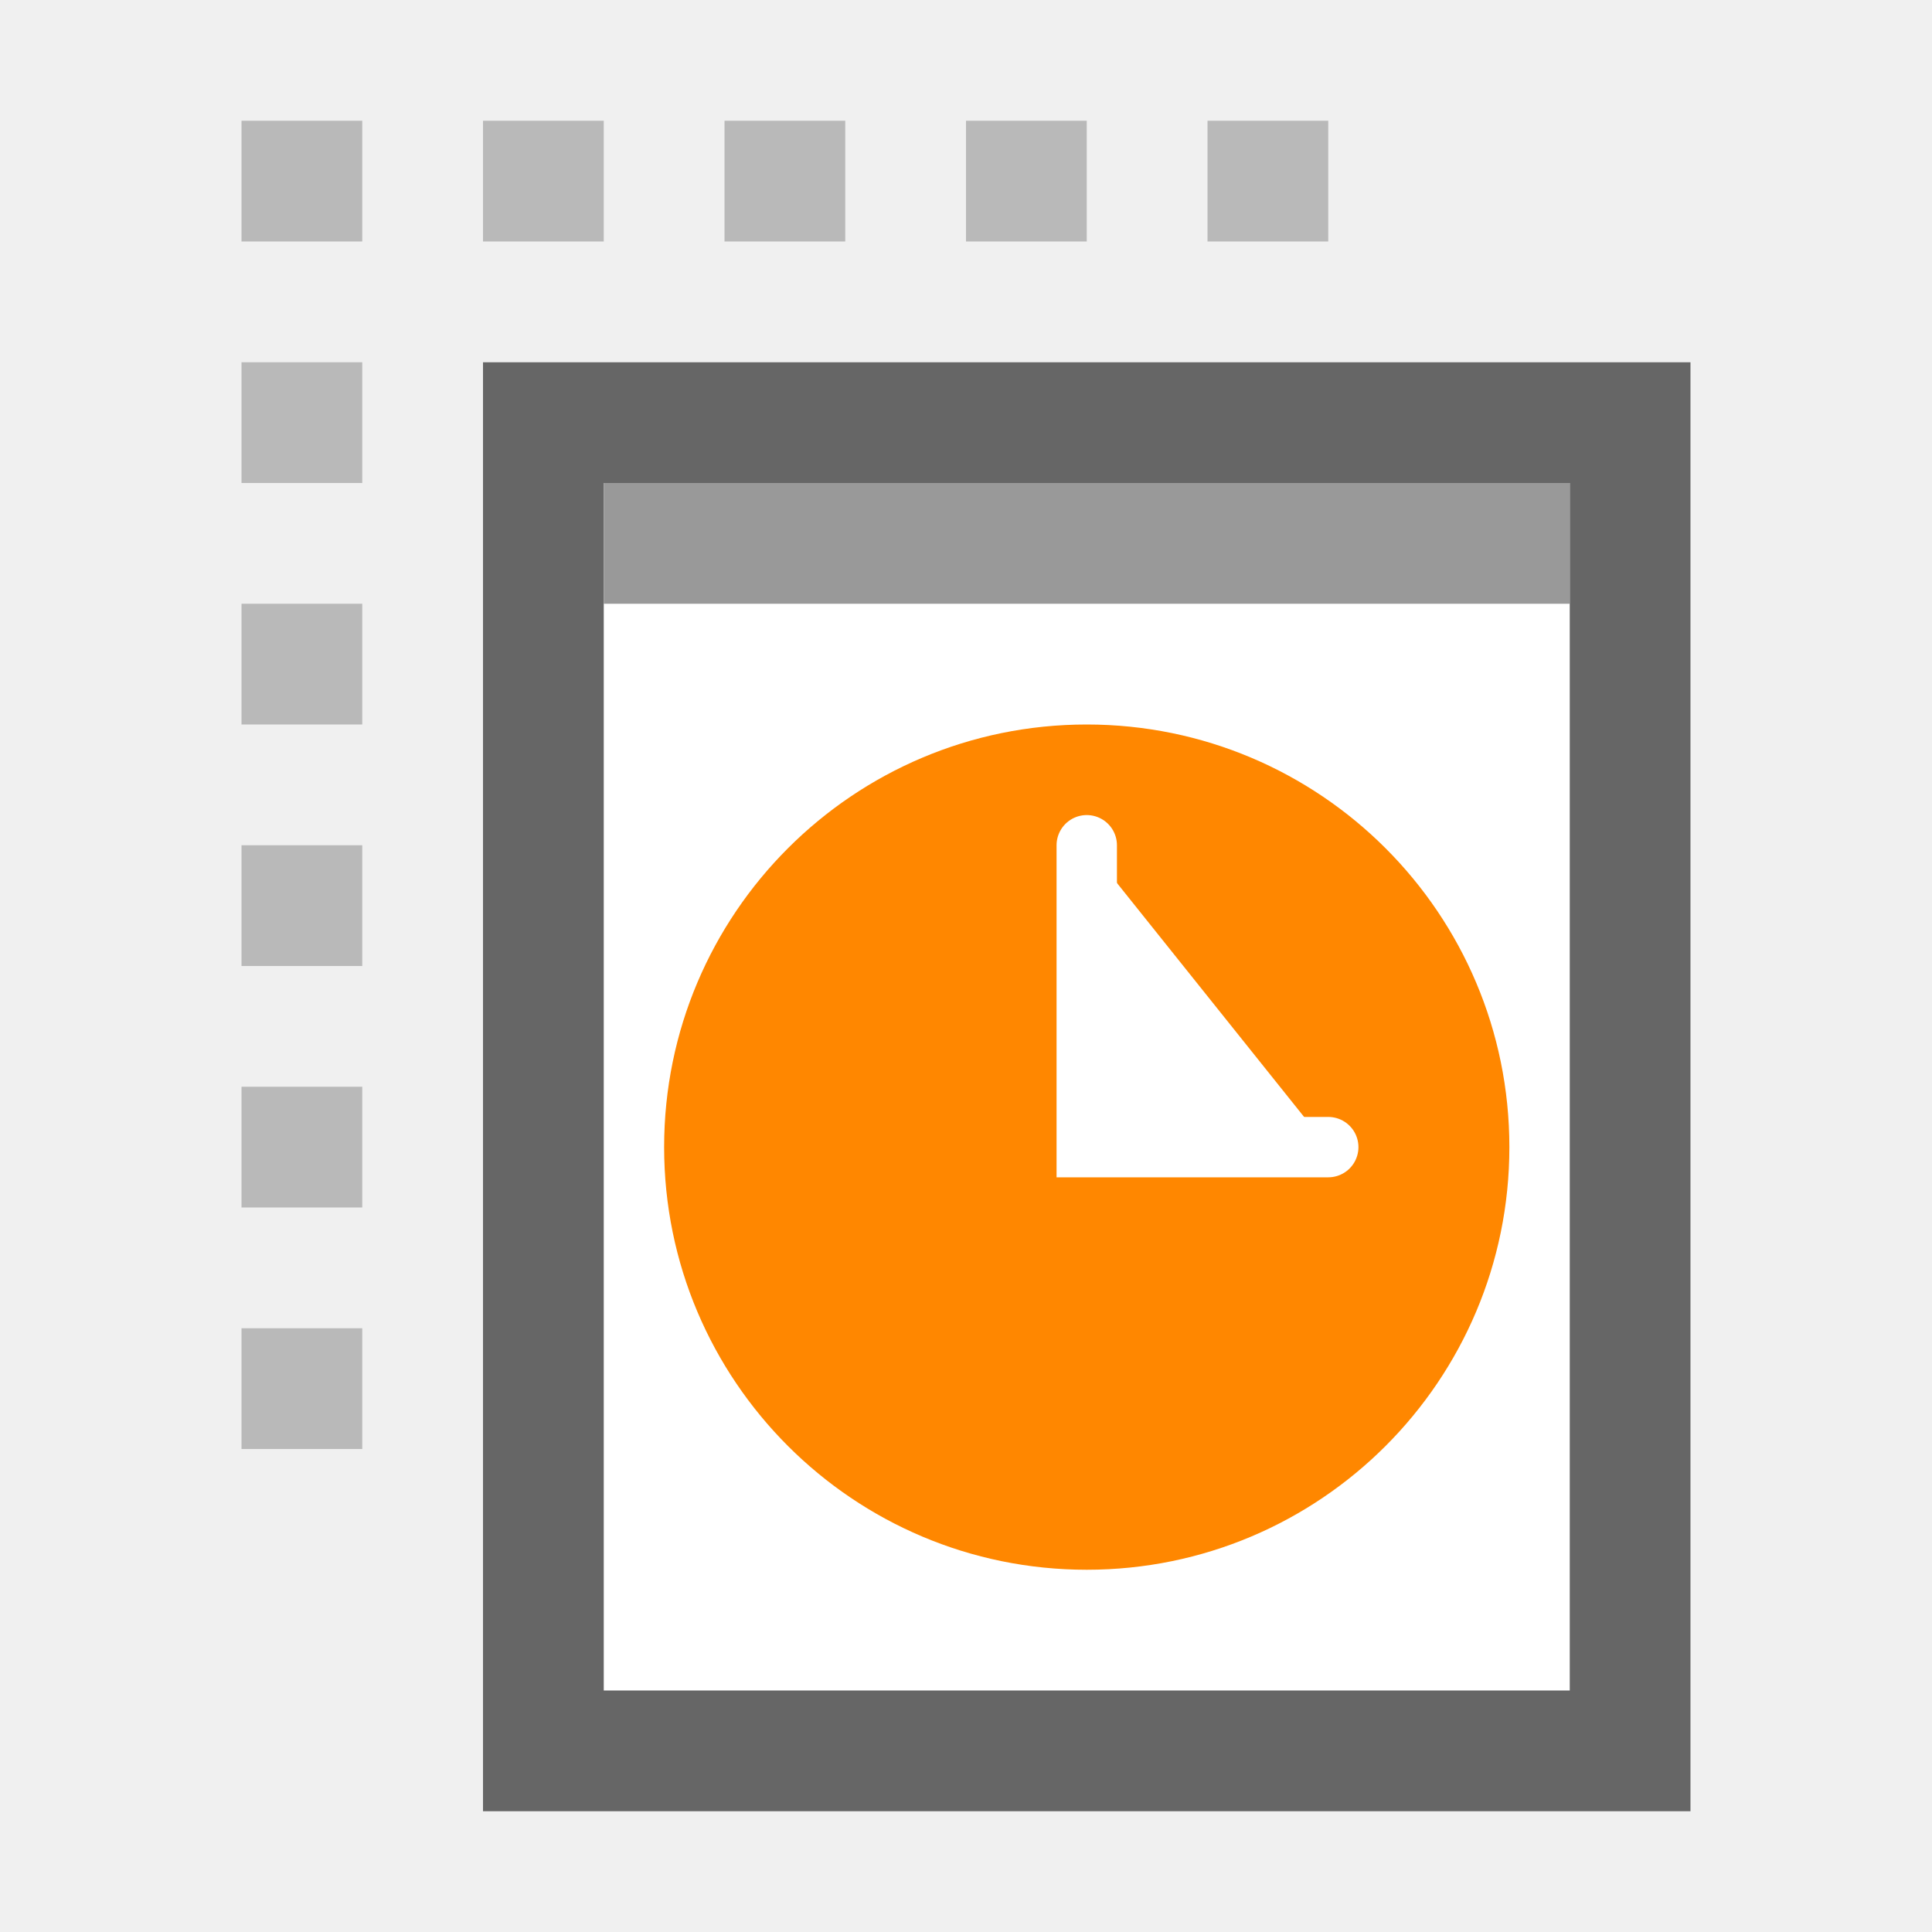
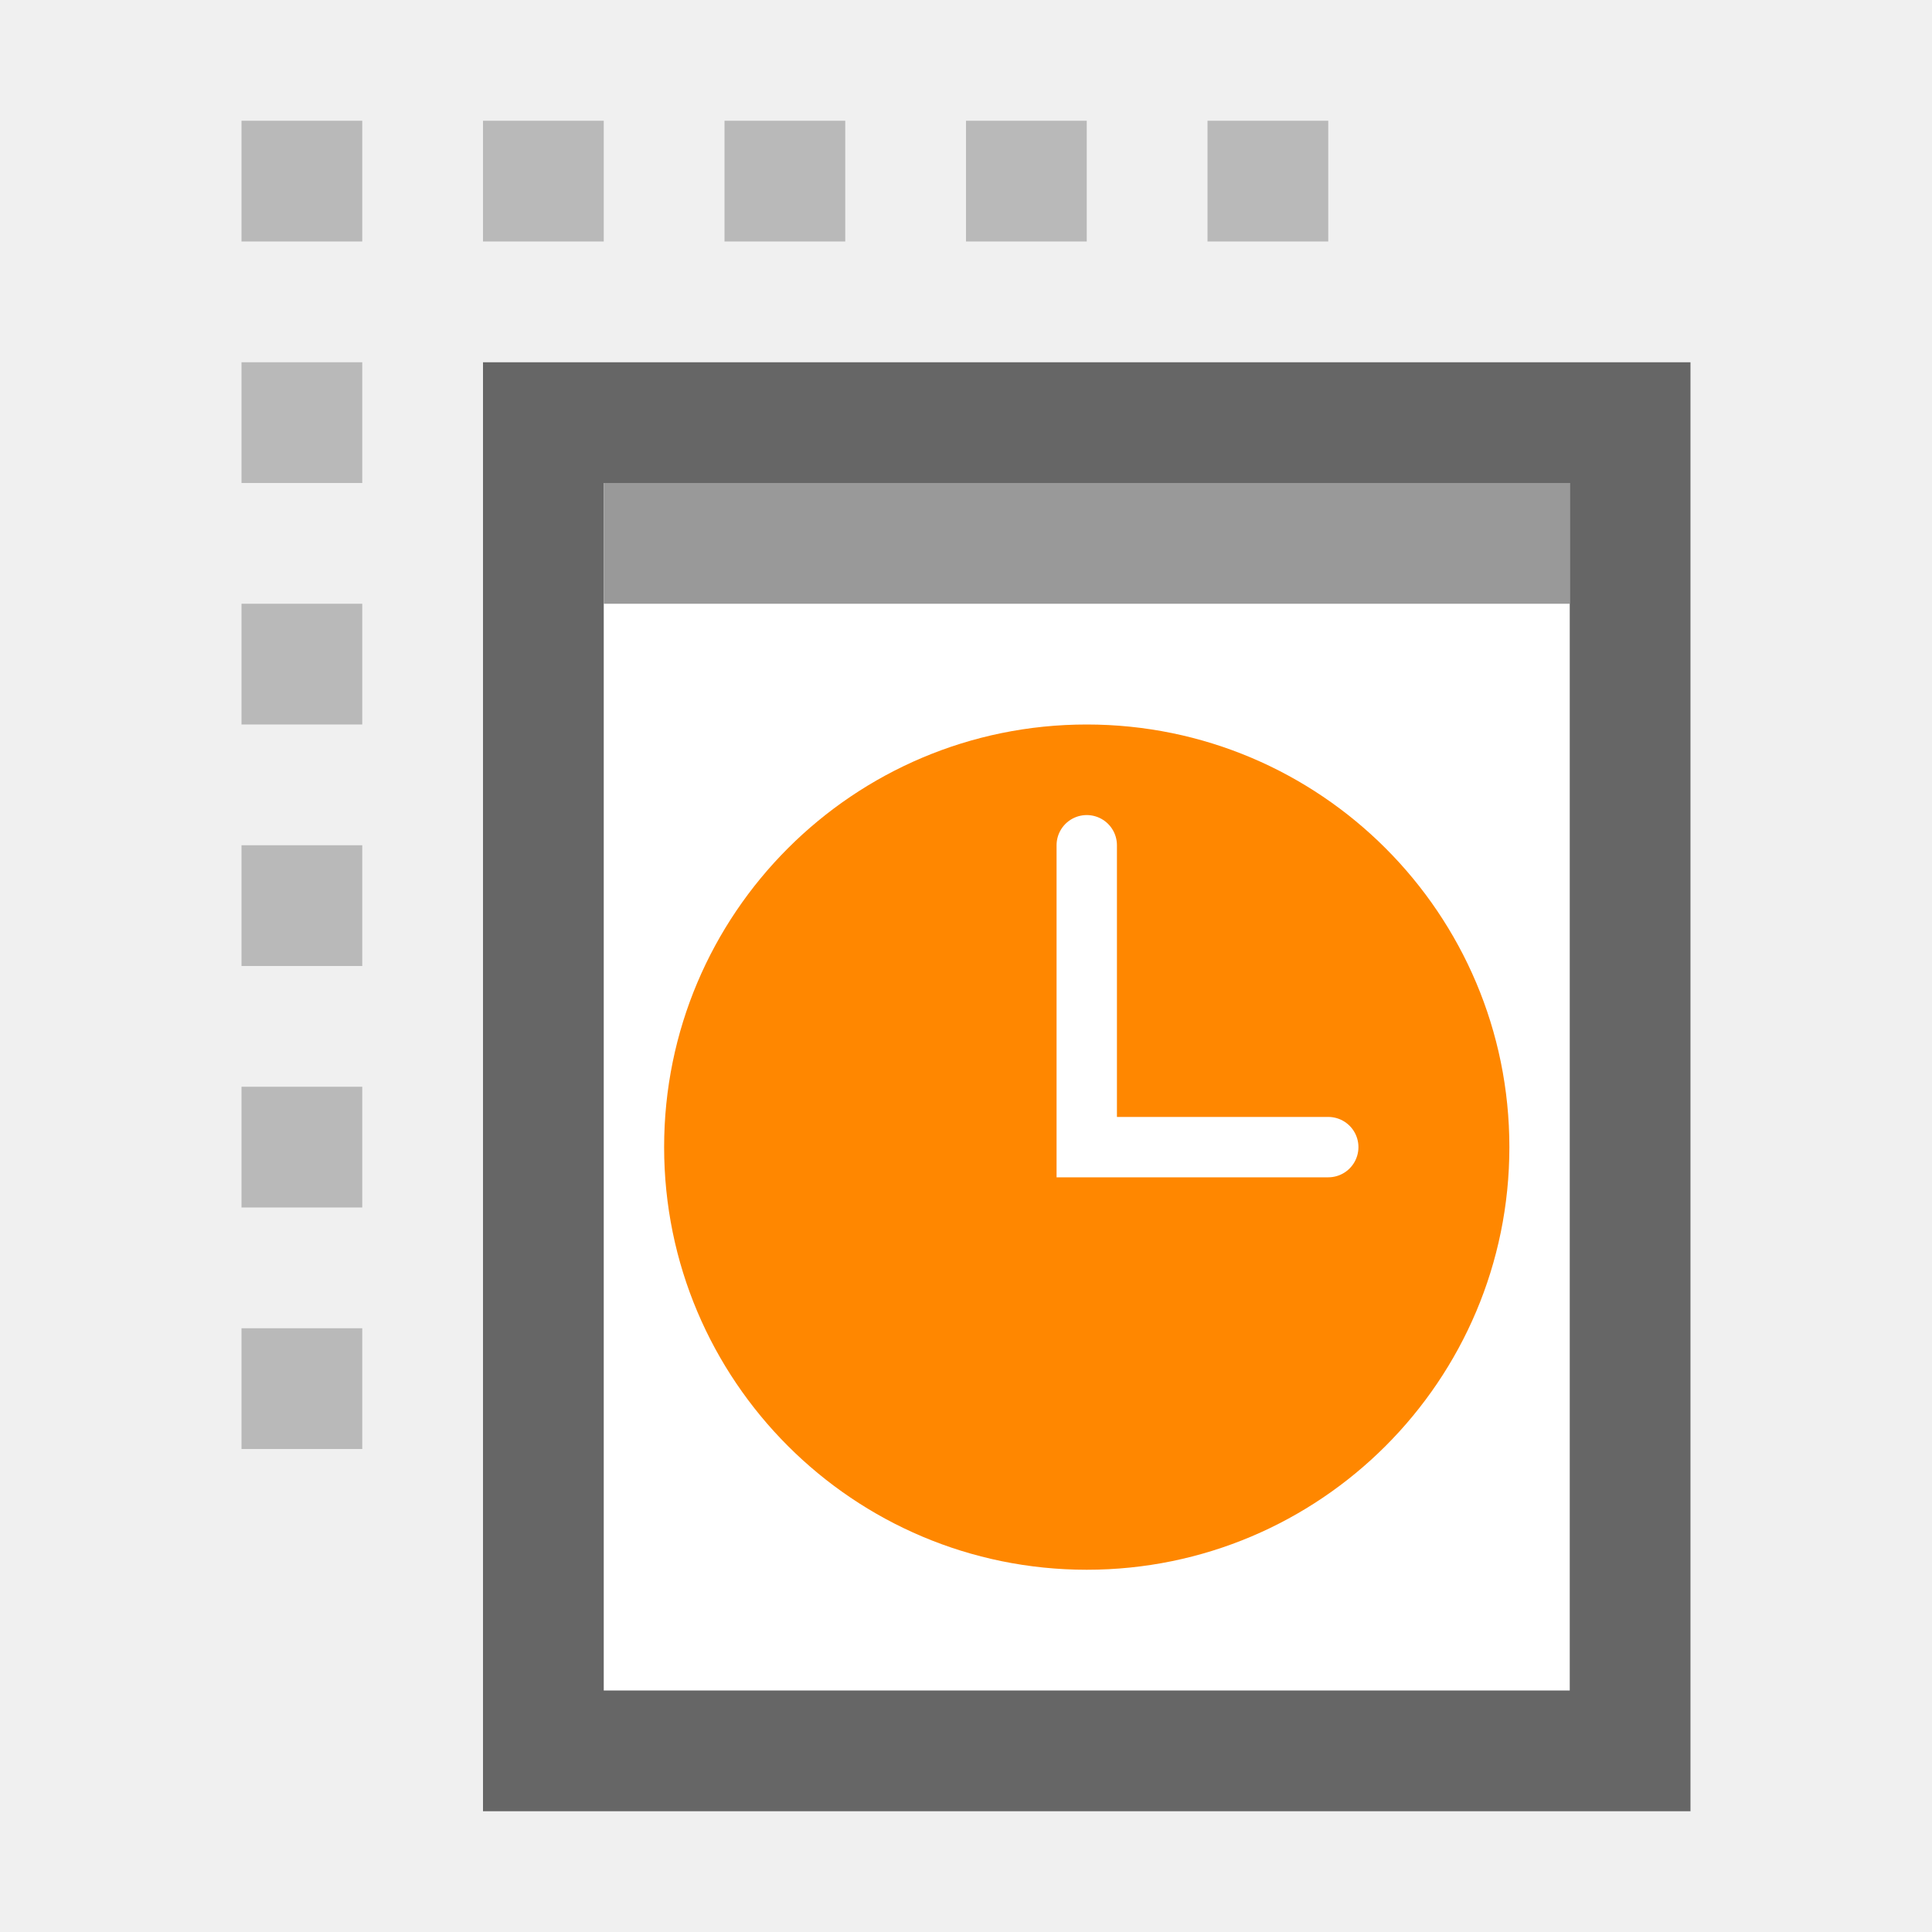
<svg xmlns="http://www.w3.org/2000/svg" viewBox="0 0 16 16">
  <path fill="#FFF" d="M4 3h10v12H4V3z" />
  <path fill="#666" d="M4 3v12h10V3H4zm1 1h8v10H5V4z" />
  <path fill="#999" d="M5 4h8v1H5z" />
  <path fill="#B9B9B9" d="M2 1h1v1H2zM2 3h1v1H2zM2 5h1v1H2zM2 7h1v1H2zM2 9h1v1H2zM2 11h1v1H2zM4 1h1v1H4zM6 1h1v1H6zM8 1h1v1H8zM10 1h1v1h-1z" />
  <g fill="#FF8700">
    <circle cx="9" cy="9.5" r="3.5" />
-     <path fill="#FFF" d="M9 7v2.5h2" stroke="#FFF" stroke-width="0.5" stroke-linecap="round" />
+     <path d="M9 7v2.5h2" stroke="#FFF" stroke-width="0.5" stroke-linecap="round" />
  </g>
</svg>
